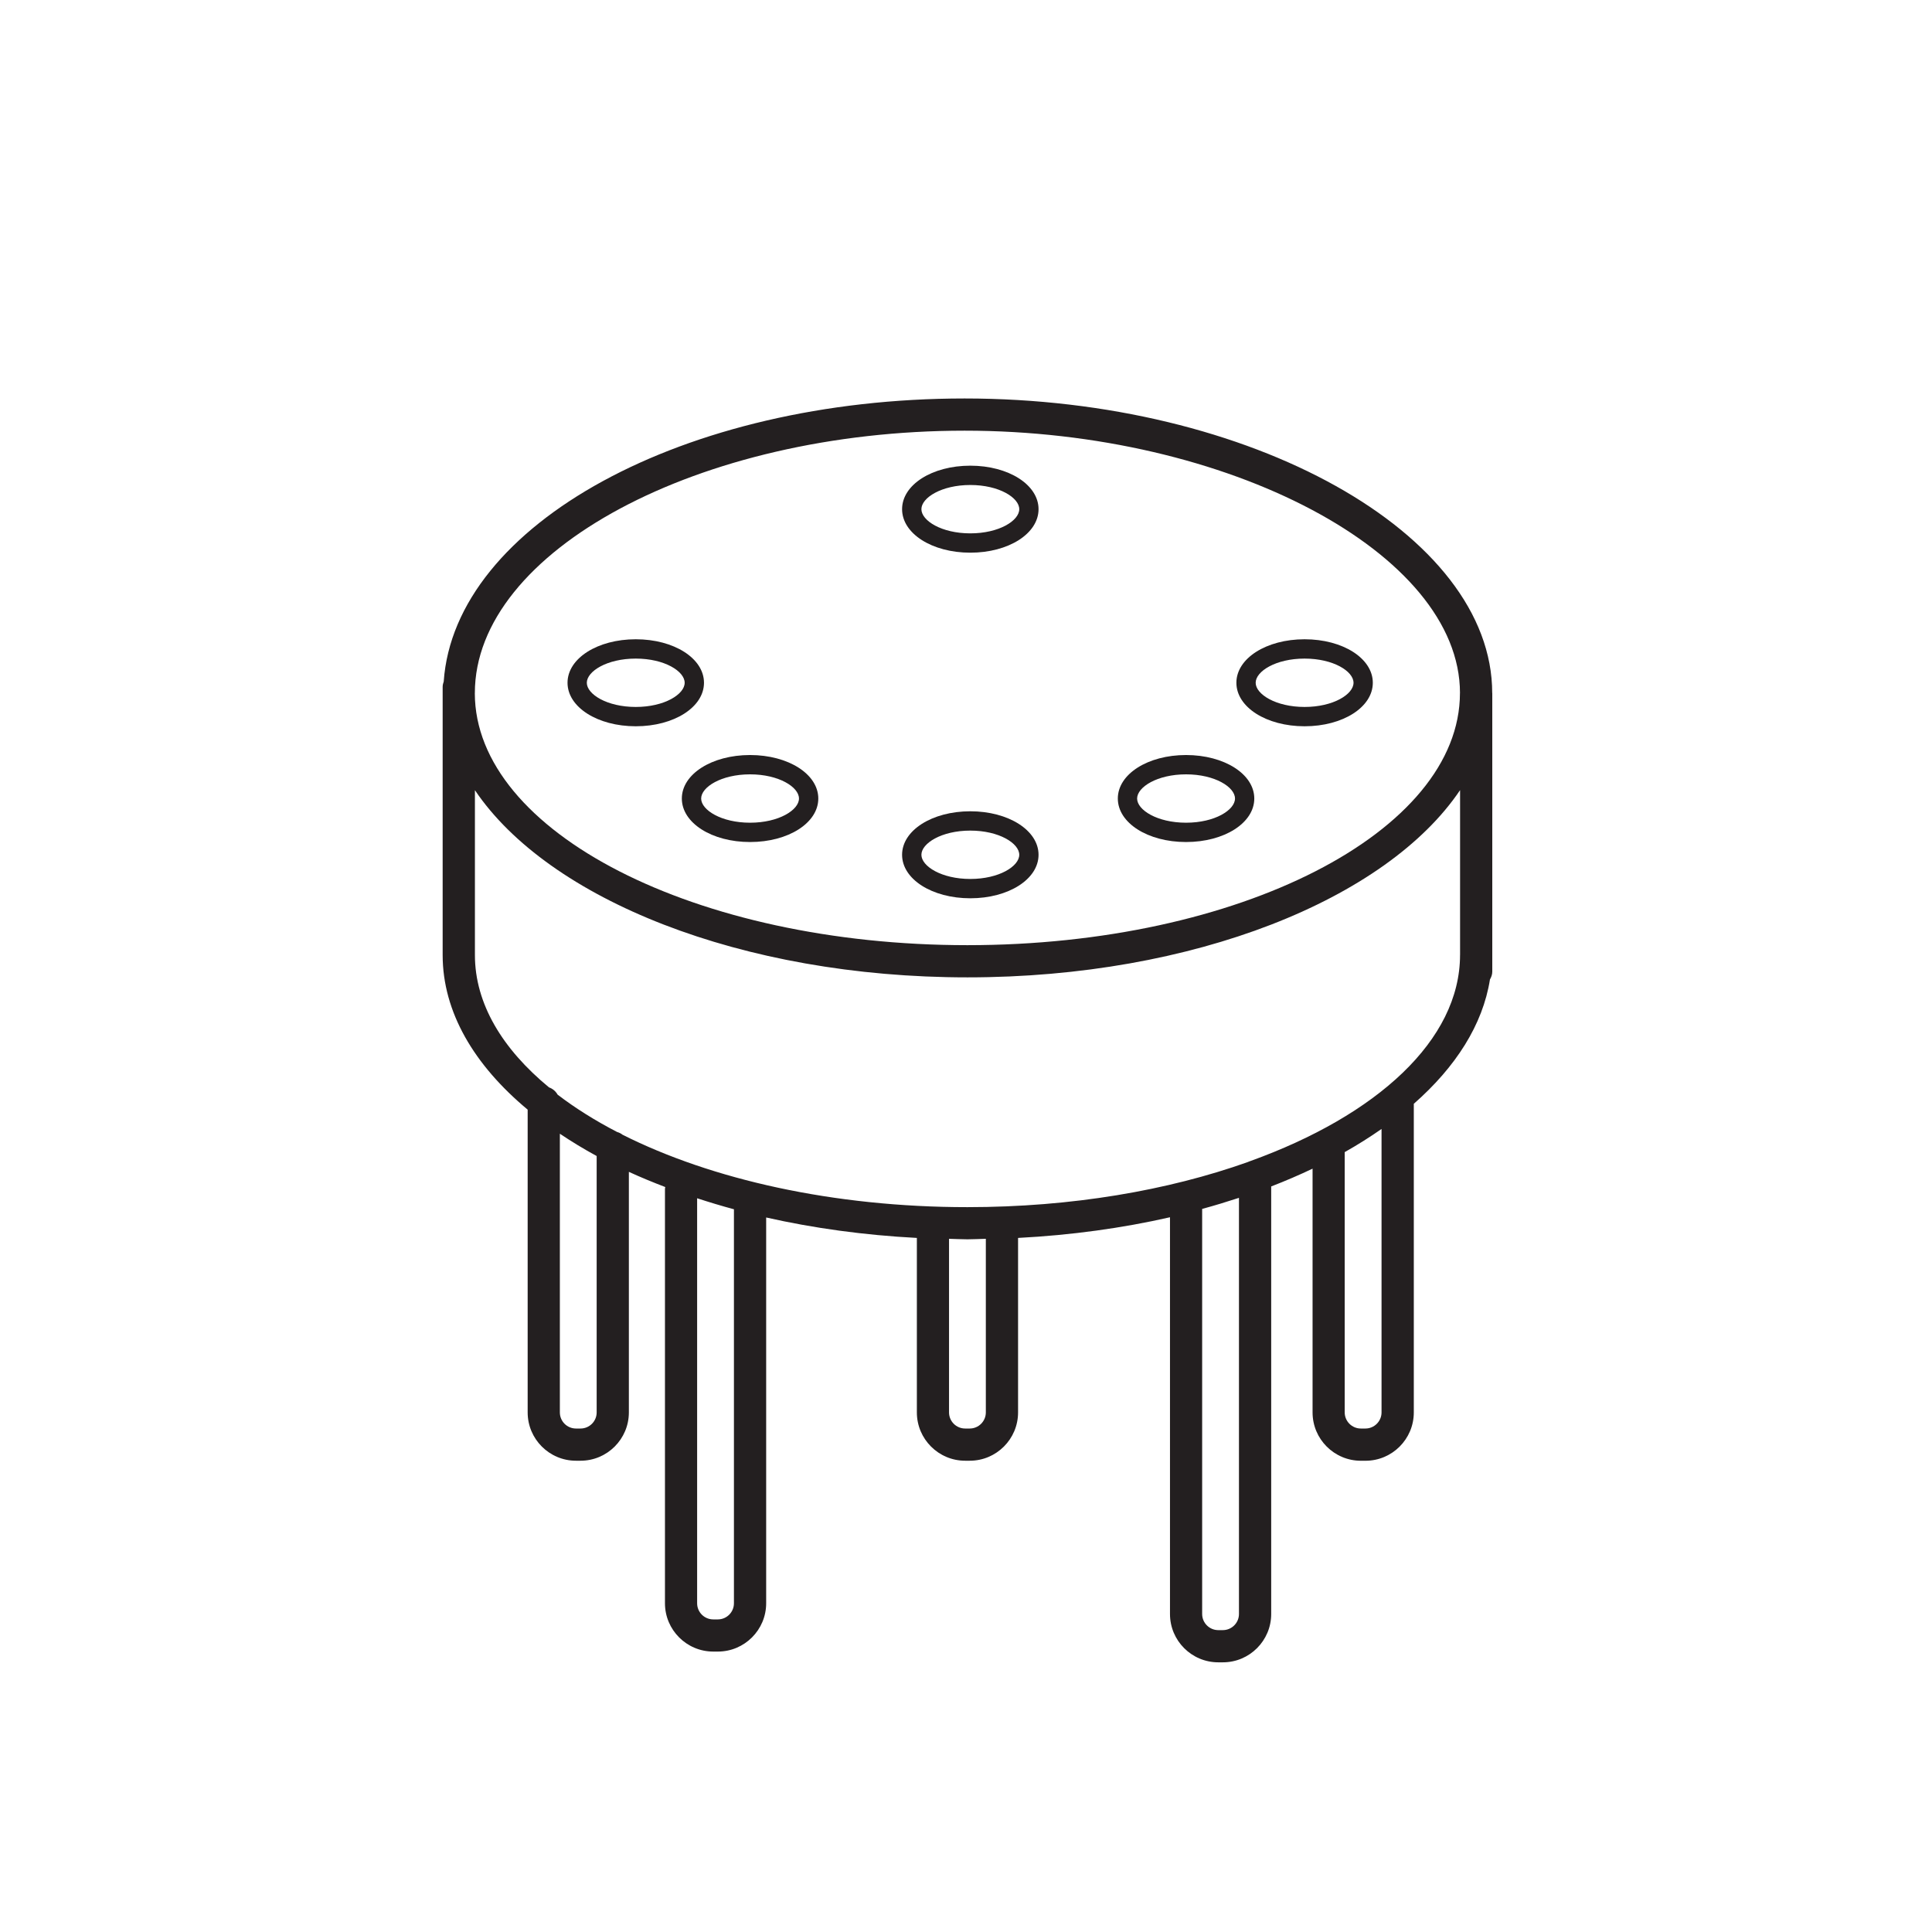
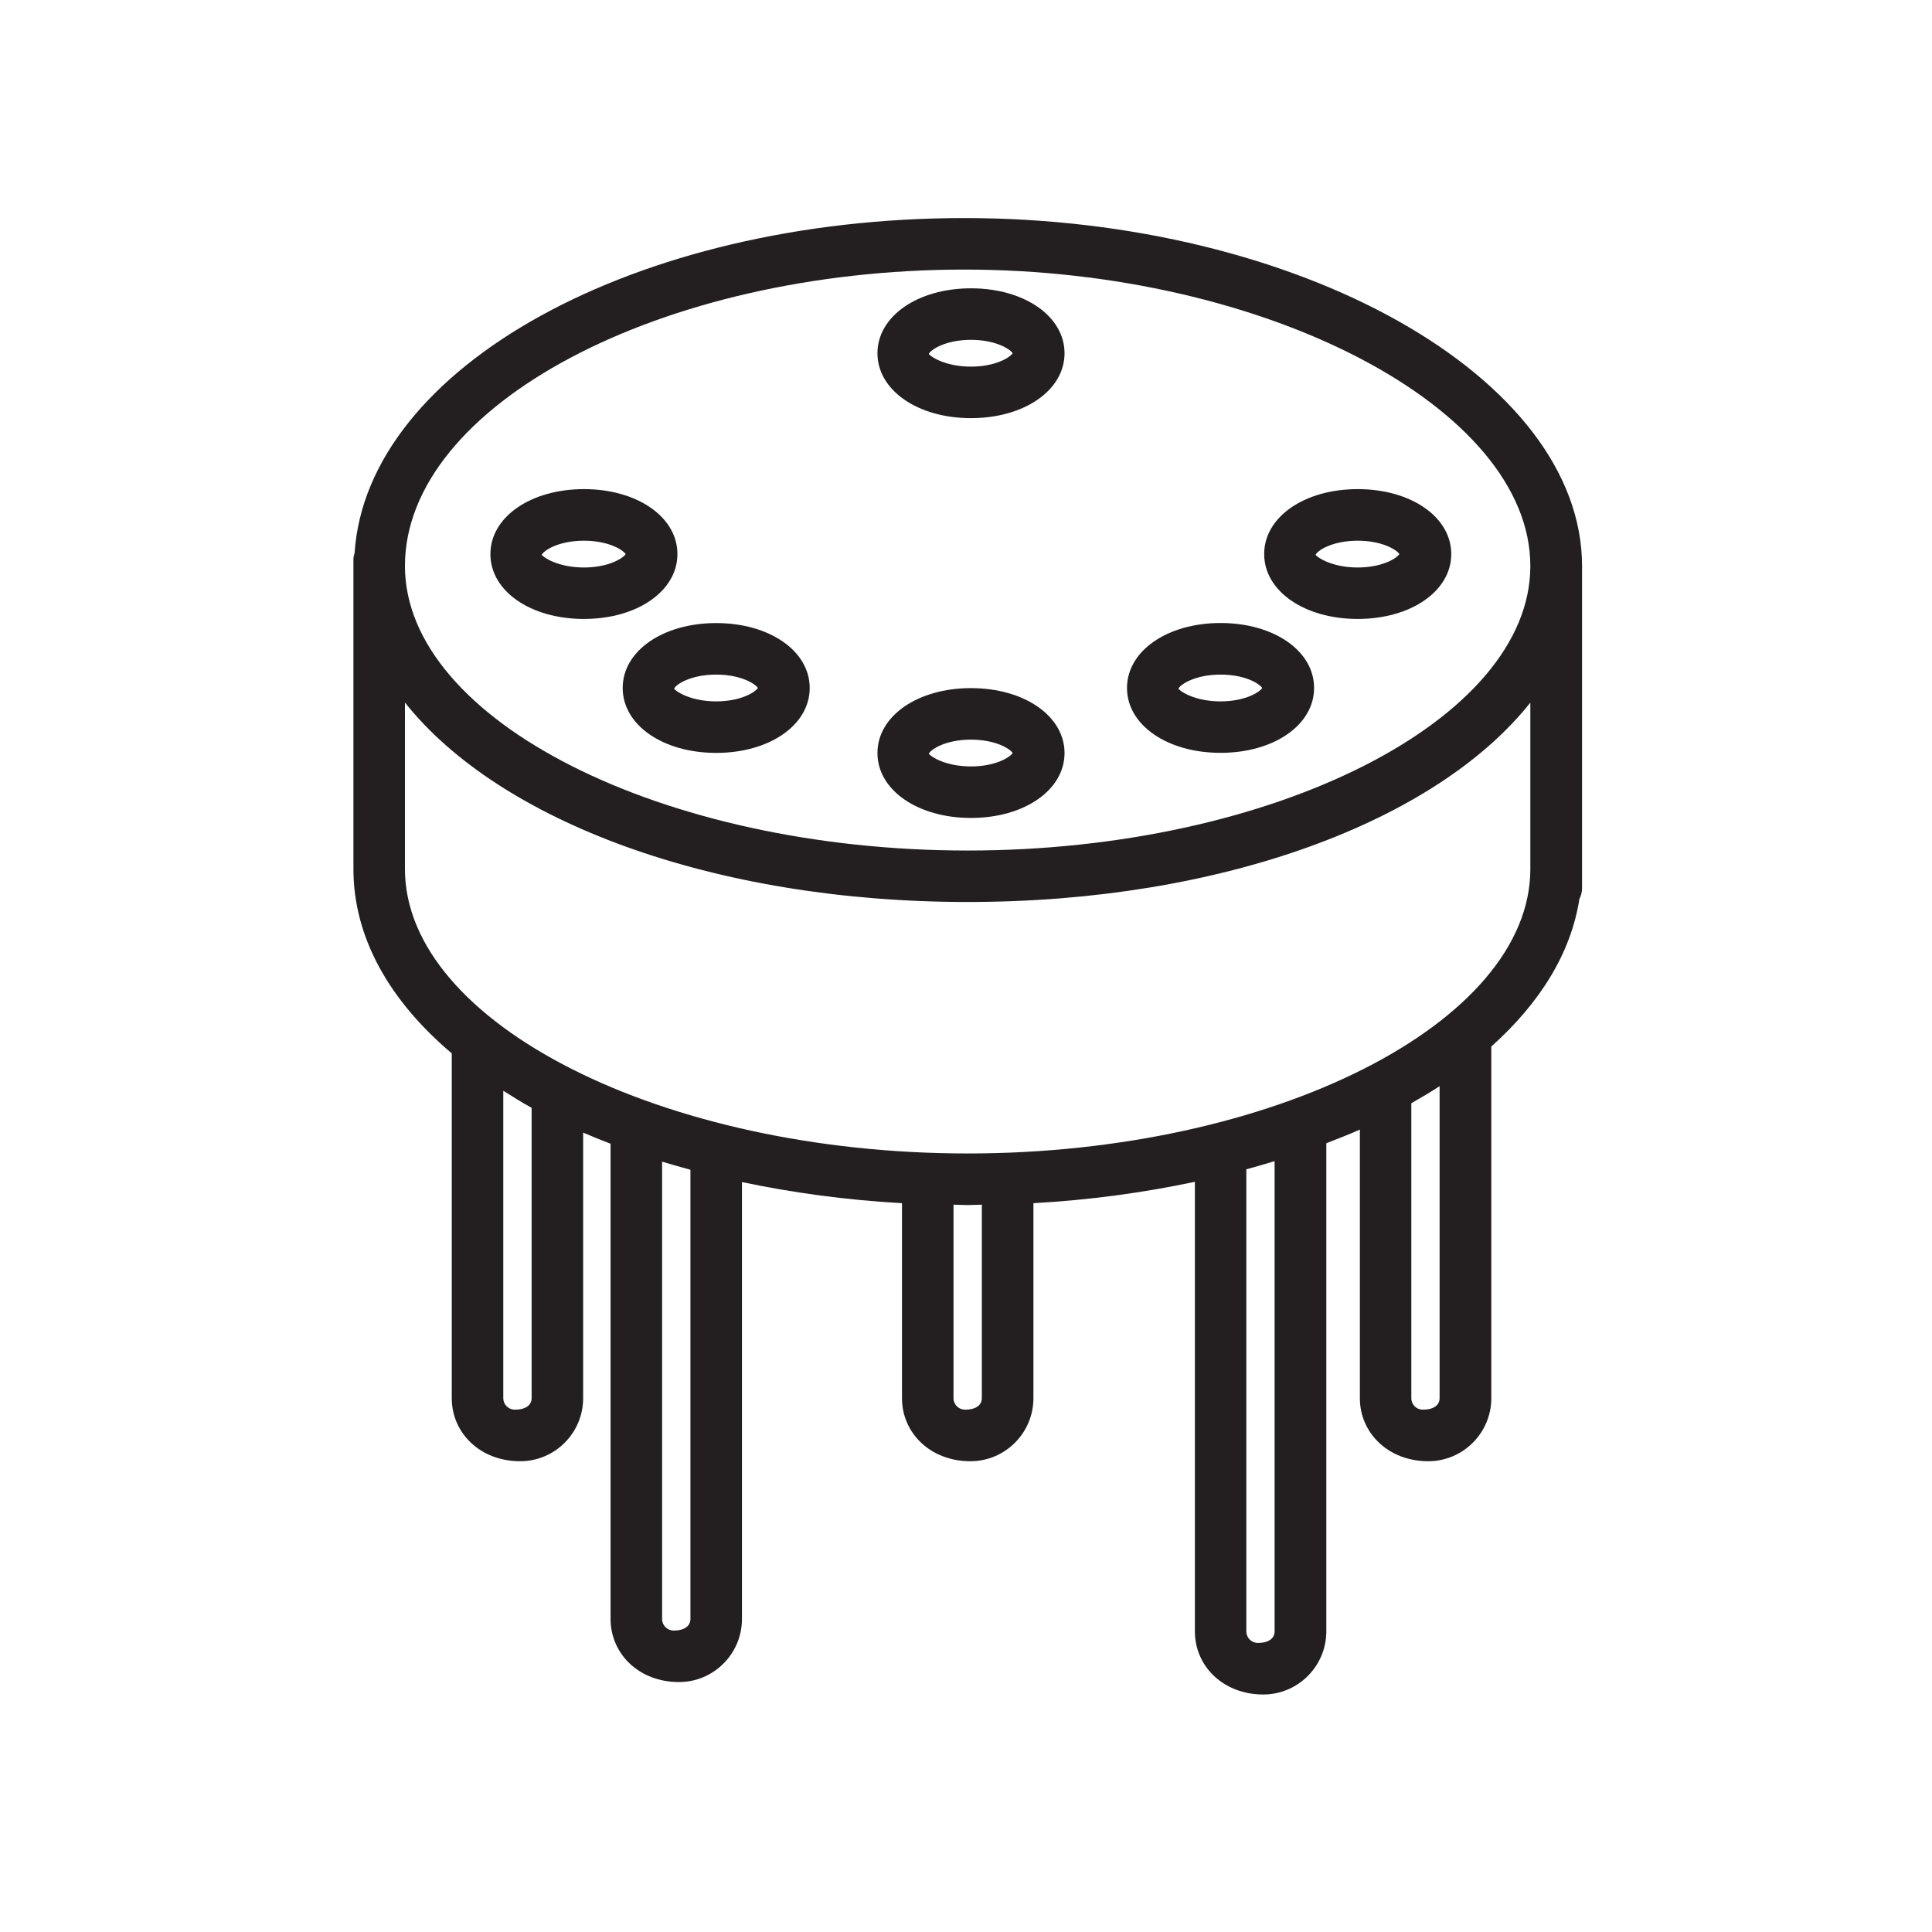
- <svg xmlns="http://www.w3.org/2000/svg" version="1.1" id="Layer_1" x="0px" y="0px" viewBox="0 0 60 60" style="enable-background:new 0 0 60 60;" xml:space="preserve">
+ <svg xmlns="http://www.w3.org/2000/svg" version="1.1" id="Layer_1" x="0px" y="0px" viewBox="0 0 30 30" style="enable-background:new 0 0 30 30;" xml:space="preserve">
  <style type="text/css">
	.st0{display:none;opacity:0.2;}
	.st1{display:inline;fill:none;stroke:#00ADEE;stroke-width:0.125;stroke-miterlimit:10;}
	.st2{fill:#231F20;}
</style>
  <g class="st0">
-     <path class="st1" d="M-0.375-1.557" />
-     <line class="st1" x1="1.875" y1="62.156" x2="1.875" y2="-1.36" />
-     <line class="st1" x1="4.125" y1="62.353" x2="4.125" y2="-1.557" />
-     <line class="st1" x1="6.375" y1="61.959" x2="6.375" y2="-1.311" />
-     <line class="st1" x1="8.625" y1="62.746" x2="8.625" y2="-1.655" />
-     <line class="st1" x1="10.875" y1="62.353" x2="10.875" y2="-1.508" />
-     <line class="st1" x1="13.125" y1="62.5" x2="13.125" y2="-1.606" />
-     <line class="st1" x1="15.375" y1="62.353" x2="15.375" y2="-1.557" />
-     <line class="st1" x1="17.625" y1="62.5" x2="17.625" y2="-1.902" />
-     <line class="st1" x1="19.875" y1="62.156" x2="19.875" y2="-1.655" />
-     <line class="st1" x1="22.125" y1="62.303" x2="22.125" y2="-1.852" />
-     <line class="st1" x1="24.375" y1="62.106" x2="24.375" y2="-1.458" />
-     <line class="st1" x1="26.625" y1="62.254" x2="26.625" y2="-1.508" />
-     <line class="st1" x1="28.875" y1="62.303" x2="28.875" y2="-1.508" />
-     <line class="st1" x1="31.125" y1="62.057" x2="31.125" y2="-1.458" />
-     <line class="st1" x1="33.375" y1="62.106" x2="33.375" y2="-1.409" />
-     <line class="st1" x1="35.625" y1="62.353" x2="35.625" y2="-1.606" />
-     <line class="st1" x1="37.875" y1="62.156" x2="37.875" y2="-1.557" />
-     <line class="st1" x1="40.125" y1="62.451" x2="40.125" y2="-1.508" />
-     <line class="st1" x1="42.375" y1="62.254" x2="42.375" y2="-1.36" />
-     <line class="st1" x1="44.625" y1="62.106" x2="44.625" y2="-1.508" />
-     <line class="st1" x1="46.875" y1="62.156" x2="46.875" y2="-1.508" />
-     <line class="st1" x1="49.125" y1="62.106" x2="49.125" y2="-1.508" />
-     <line class="st1" x1="51.375" y1="61.86" x2="51.375" y2="-1.557" />
-     <line class="st1" x1="53.625" y1="62.156" x2="53.625" y2="-1.754" />
-     <line class="st1" x1="55.875" y1="62.156" x2="55.875" y2="-1.606" />
-     <line class="st1" x1="58.125" y1="62.451" x2="58.125" y2="-1.606" />
-     <line class="st1" x1="0.707" y1="62.173" x2="-1.49" y2="60.904" />
-     <line class="st1" x1="5.116" y1="62.12" x2="-1.544" y2="58.275" />
-     <line class="st1" x1="9.971" y1="62.325" x2="-1.555" y2="55.67" />
-     <line class="st1" x1="14.59" y1="62.394" x2="-1.607" y2="53.042" />
-     <line class="st1" x1="18.865" y1="62.263" x2="-1.499" y2="50.506" />
-     <line class="st1" x1="23.182" y1="62.158" x2="-1.459" y2="47.931" />
-     <line class="st1" x1="27.736" y1="62.189" x2="-1.529" y2="45.293" />
-     <line class="st1" x1="32.049" y1="62.081" x2="-1.465" y2="42.732" />
-     <line class="st1" x1="36.749" y1="62.196" x2="-1.522" y2="40.101" />
-     <line class="st1" x1="41.271" y1="62.209" x2="-1.645" y2="37.431" />
-     <line class="st1" x1="45.801" y1="62.226" x2="-1.572" y2="34.876" />
-     <line class="st1" x1="50.08" y1="62.099" x2="-1.576" y2="32.275" />
-     <line class="st1" x1="54.737" y1="62.19" x2="-1.594" y2="29.667" />
-     <line class="st1" x1="59.428" y1="62.3" x2="-1.647" y2="27.038" />
-     <line class="st1" x1="61.539" y1="60.921" x2="-1.545" y2="24.499" />
-     <line class="st1" x1="61.758" y1="58.449" x2="-1.458" y2="21.951" />
-     <line class="st1" x1="61.545" y1="55.728" x2="-1.525" y2="19.314" />
-     <line class="st1" x1="61.597" y1="53.16" x2="-1.558" y2="16.697" />
-     <line class="st1" x1="61.527" y1="50.521" x2="-1.469" y2="14.15" />
-     <line class="st1" x1="61.65" y1="47.994" x2="-1.472" y2="11.551" />
-     <line class="st1" x1="61.538" y1="45.331" x2="-1.42" y2="8.983" />
-     <line class="st1" x1="61.48" y1="42.7" x2="-1.375" y2="6.41" />
-     <polyline class="st1" points="61.578,40.158 -1.135,3.951 -1.529,3.723  " />
-     <polyline class="st1" points="61.514,37.524 -1.248,1.288 -2.111,0.79  " />
-     <polyline class="st1" points="61.544,34.943 0,-0.59 -1.761,-1.606  " />
-     <line class="st1" x1="61.353" y1="32.234" x2="2.933" y2="-1.494" />
-     <line class="st1" x1="61.482" y1="29.711" x2="7.489" y2="-1.462" />
-     <line class="st1" x1="61.479" y1="27.111" x2="11.988" y2="-1.463" />
-     <line class="st1" x1="61.458" y1="24.501" x2="16.186" y2="-1.637" />
-     <line class="st1" x1="61.361" y1="21.847" x2="20.651" y2="-1.657" />
-     <line class="st1" x1="61.563" y1="19.365" x2="25.485" y2="-1.464" />
-     <line class="st1" x1="61.605" y1="16.791" x2="30.1" y2="-1.398" />
-     <line class="st1" x1="61.433" y1="14.094" x2="34.593" y2="-1.402" />
-     <line class="st1" x1="61.589" y1="11.586" x2="38.944" y2="-1.488" />
-     <line class="st1" x1="61.366" y1="8.86" x2="43.447" y2="-1.486" />
-     <line class="st1" x1="61.599" y1="6.396" x2="48.098" y2="-1.399" />
-     <line class="st1" x1="61.587" y1="3.79" x2="52.221" y2="-1.617" />
-     <line class="st1" x1="61.605" y1="1.203" x2="56.949" y2="-1.485" />
-     <path class="st1" d="M61.536-1.435" />
-     <path class="st1" d="M-57.75-91.089" />
-     <path class="st1" d="M-56.625-93.038" />
-     <path class="st1" d="M-55.5-94.987" />
-     <path class="st1" d="M-54.375-96.935" />
-     <path class="st1" d="M-53.25-98.884" />
-     <path class="st1" d="M-52.125-100.832" />
-     <path class="st1" d="M-51-102.781" />
-     <path class="st1" d="M-49.875-104.729" />
-     <path class="st1" d="M-48.75-106.678" />
-     <path class="st1" d="M61.631,62.121" />
-     <line class="st1" x1="56.838" y1="62.29" x2="61.535" y2="59.579" />
-     <line class="st1" x1="52.761" y1="62.046" x2="61.655" y2="56.911" />
-     <line class="st1" x1="48.248" y1="62.054" x2="61.639" y2="54.322" />
-     <line class="st1" x1="43.747" y1="62.054" x2="61.555" y2="51.773" />
-     <line class="st1" x1="38.977" y1="62.211" x2="61.555" y2="49.175" />
-     <line class="st1" x1="34.718" y1="62.071" x2="61.602" y2="46.55" />
-     <line class="st1" x1="30.312" y1="62.017" x2="61.607" y2="43.949" />
-     <line class="st1" x1="25.399" y1="62.256" x2="61.575" y2="41.369" />
-     <line class="st1" x1="21.12" y1="62.128" x2="61.516" y2="38.805" />
-     <line class="st1" x1="16.295" y1="62.315" x2="61.616" y2="36.149" />
-     <line class="st1" x1="11.778" y1="62.325" x2="61.415" y2="33.667" />
-     <line class="st1" x1="6.949" y1="62.515" x2="61.557" y2="30.987" />
-     <line class="st1" x1="3.231" y1="62.064" x2="61.44" y2="28.457" />
-     <line class="st1" x1="-1.62" y1="62.266" x2="61.498" y2="25.825" />
-     <line class="st1" x1="-1.625" y1="59.671" x2="61.567" y2="23.187" />
-     <line class="st1" x1="-1.398" y1="56.942" x2="61.477" y2="20.641" />
-     <line class="st1" x1="-1.514" y1="54.411" x2="61.651" y2="17.943" />
-     <line class="st1" x1="-1.367" y1="51.728" x2="61.481" y2="15.443" />
-     <line class="st1" x1="-1.426" y1="49.164" x2="61.624" y2="12.762" />
-     <line class="st1" x1="-1.554" y1="46.64" x2="61.559" y2="10.201" />
-     <line class="st1" x1="-1.659" y1="44.102" x2="61.506" y2="7.634" />
-     <line class="st1" x1="-1.549" y1="41.441" x2="61.496" y2="5.042" />
-     <line class="st1" x1="-1.501" y1="38.815" x2="61.691" y2="2.331" />
-     <line class="st1" x1="-1.687" y1="36.324" x2="61.659" y2="-0.249" />
-     <line class="st1" x1="-1.522" y1="33.631" x2="59.322" y2="-1.497" />
-     <line class="st1" x1="-1.64" y1="31.101" x2="55.116" y2="-1.667" />
-     <line class="st1" x1="-1.454" y1="28.396" x2="50.498" y2="-1.599" />
-     <line class="st1" x1="-1.477" y1="25.811" x2="46.01" y2="-1.606" />
-     <line class="st1" x1="-1.619" y1="23.295" x2="41.374" y2="-1.527" />
-     <line class="st1" x1="-1.589" y1="20.679" x2="36.704" y2="-1.429" />
-     <line class="st1" x1="-1.499" y1="18.029" x2="32.345" y2="-1.51" />
-     <line class="st1" x1="-1.488" y1="15.425" x2="27.96" y2="-1.577" />
-     <line class="st1" x1="-1.537" y1="12.855" x2="23.453" y2="-1.573" />
-     <line class="st1" x1="-1.447" y1="10.205" x2="19.027" y2="-1.616" />
-     <polyline class="st1" points="-1.57,7.678 -0.992,7.344 14.636,-1.679  " />
-     <line class="st1" x1="-1.692" y1="5.15" x2="9.935" y2="-1.562" />
-     <line class="st1" x1="-1.256" y1="2.301" x2="4.909" y2="-1.259" />
-     <path class="st1" d="M0.826-1.5" />
+     <path class="st1" d="M-15.375-16.557" />
+     <line class="st1" x1="-13.125" y1="47.156" x2="-13.125" y2="-16.36" />
+     <line class="st1" x1="-10.875" y1="47.353" x2="-10.875" y2="-16.557" />
+     <line class="st1" x1="-8.625" y1="46.959" x2="-8.625" y2="-16.311" />
+     <line class="st1" x1="-6.375" y1="47.746" x2="-6.375" y2="-16.655" />
+     <line class="st1" x1="-4.125" y1="47.353" x2="-4.125" y2="-16.508" />
+     <line class="st1" x1="-1.875" y1="47.5" x2="-1.875" y2="-16.606" />
+     <line class="st1" x1="0.375" y1="47.353" x2="0.375" y2="-16.557" />
+     <line class="st1" x1="2.625" y1="47.5" x2="2.625" y2="-16.902" />
+     <line class="st1" x1="4.875" y1="47.156" x2="4.875" y2="-16.655" />
+     <line class="st1" x1="7.125" y1="47.303" x2="7.125" y2="-16.852" />
+     <line class="st1" x1="9.375" y1="47.106" x2="9.375" y2="-16.458" />
+     <line class="st1" x1="11.625" y1="47.254" x2="11.625" y2="-16.508" />
+     <line class="st1" x1="13.875" y1="47.303" x2="13.875" y2="-16.508" />
+     <line class="st1" x1="16.125" y1="47.057" x2="16.125" y2="-16.458" />
+     <line class="st1" x1="18.375" y1="47.106" x2="18.375" y2="-16.409" />
+     <line class="st1" x1="20.625" y1="47.353" x2="20.625" y2="-16.606" />
+     <line class="st1" x1="22.875" y1="47.156" x2="22.875" y2="-16.557" />
+     <line class="st1" x1="25.125" y1="47.451" x2="25.125" y2="-16.508" />
+     <line class="st1" x1="27.375" y1="47.254" x2="27.375" y2="-16.36" />
+     <line class="st1" x1="29.625" y1="47.106" x2="29.625" y2="-16.508" />
+     <line class="st1" x1="31.875" y1="47.156" x2="31.875" y2="-16.508" />
+     <line class="st1" x1="34.125" y1="47.106" x2="34.125" y2="-16.508" />
+     <line class="st1" x1="36.375" y1="46.86" x2="36.375" y2="-16.557" />
+     <line class="st1" x1="38.625" y1="47.156" x2="38.625" y2="-16.754" />
+     <line class="st1" x1="40.875" y1="47.156" x2="40.875" y2="-16.606" />
+     <line class="st1" x1="43.125" y1="47.451" x2="43.125" y2="-16.606" />
+     <line class="st1" x1="-14.293" y1="47.173" x2="-16.49" y2="45.904" />
+     <line class="st1" x1="-9.884" y1="47.12" x2="-16.544" y2="43.275" />
+     <line class="st1" x1="-5.029" y1="47.325" x2="-16.555" y2="40.67" />
+     <line class="st1" x1="-0.41" y1="47.394" x2="-16.607" y2="38.042" />
+     <line class="st1" x1="3.865" y1="47.263" x2="-16.499" y2="35.507" />
+     <line class="st1" x1="8.182" y1="47.157" x2="-16.459" y2="32.931" />
+     <line class="st1" x1="12.736" y1="47.189" x2="-16.529" y2="30.293" />
+     <line class="st1" x1="17.049" y1="47.081" x2="-16.465" y2="27.732" />
+     <line class="st1" x1="21.749" y1="47.197" x2="-16.522" y2="25.101" />
+     <line class="st1" x1="26.271" y1="47.209" x2="-16.645" y2="22.431" />
+     <line class="st1" x1="30.801" y1="47.227" x2="-16.572" y2="19.876" />
+     <line class="st1" x1="35.08" y1="47.099" x2="-16.576" y2="17.276" />
+     <line class="st1" x1="39.737" y1="47.19" x2="-16.594" y2="14.667" />
+     <line class="st1" x1="44.428" y1="47.3" x2="-16.647" y2="12.038" />
+     <line class="st1" x1="46.539" y1="45.921" x2="-16.545" y2="9.499" />
+     <line class="st1" x1="46.758" y1="43.449" x2="-16.458" y2="6.952" />
+     <line class="st1" x1="46.545" y1="40.727" x2="-16.525" y2="4.314" />
+     <line class="st1" x1="46.597" y1="38.16" x2="-16.558" y2="1.697" />
+     <line class="st1" x1="46.527" y1="35.521" x2="-16.469" y2="-0.85" />
+     <line class="st1" x1="46.651" y1="32.994" x2="-16.472" y2="-3.449" />
+     <line class="st1" x1="46.538" y1="30.331" x2="-16.42" y2="-6.017" />
+     <line class="st1" x1="46.48" y1="27.7" x2="-16.375" y2="-8.59" />
+     <polyline class="st1" points="46.578,25.158 -16.135,-11.049 -16.529,-11.277  " />
+     <polyline class="st1" points="46.514,22.524 -16.248,-13.712 -17.11,-14.21  " />
+     <polyline class="st1" points="46.544,19.943 -15,-15.59 -16.761,-16.607  " />
+     <line class="st1" x1="46.353" y1="17.234" x2="-12.067" y2="-16.494" />
+     <line class="st1" x1="46.482" y1="14.711" x2="-7.511" y2="-16.462" />
+     <line class="st1" x1="46.479" y1="12.111" x2="-3.012" y2="-16.463" />
+     <line class="st1" x1="46.458" y1="9.501" x2="1.186" y2="-16.637" />
+     <line class="st1" x1="46.361" y1="6.847" x2="5.651" y2="-16.657" />
+     <line class="st1" x1="46.563" y1="4.365" x2="10.485" y2="-16.464" />
+     <line class="st1" x1="46.605" y1="1.791" x2="15.1" y2="-16.398" />
+     <line class="st1" x1="46.434" y1="-0.906" x2="19.593" y2="-16.402" />
+     <line class="st1" x1="46.589" y1="-3.414" x2="23.944" y2="-16.488" />
+     <line class="st1" x1="46.367" y1="-6.141" x2="28.447" y2="-16.486" />
+     <line class="st1" x1="46.599" y1="-8.604" x2="33.098" y2="-16.399" />
+     <line class="st1" x1="46.587" y1="-11.21" x2="37.221" y2="-16.617" />
+     <line class="st1" x1="46.605" y1="-13.797" x2="41.949" y2="-16.485" />
+     <path class="st1" d="M46.536-16.435" />
+     <path class="st1" d="M-72.75-106.089" />
+     <path class="st1" d="M-71.625-108.038" />
+     <path class="st1" d="M-70.5-109.987" />
+     <path class="st1" d="M-69.375-111.935" />
+     <path class="st1" d="M-68.25-113.884" />
+     <path class="st1" d="M-67.125-115.832" />
+     <path class="st1" d="M-66-117.781" />
+     <path class="st1" d="M-64.875-119.729" />
+     <path class="st1" d="M-63.75-121.678" />
+     <path class="st1" d="M46.631,47.121" />
+     <line class="st1" x1="41.838" y1="47.29" x2="46.535" y2="44.579" />
+     <line class="st1" x1="37.761" y1="47.047" x2="46.655" y2="41.911" />
+     <line class="st1" x1="33.248" y1="47.054" x2="46.639" y2="39.322" />
+     <line class="st1" x1="28.747" y1="47.054" x2="46.555" y2="36.773" />
+     <line class="st1" x1="23.977" y1="47.211" x2="46.555" y2="34.175" />
+     <line class="st1" x1="19.718" y1="47.071" x2="46.602" y2="31.55" />
+     <line class="st1" x1="15.312" y1="47.017" x2="46.607" y2="28.949" />
+     <line class="st1" x1="10.399" y1="47.256" x2="46.575" y2="26.369" />
+     <line class="st1" x1="6.12" y1="47.128" x2="46.516" y2="23.805" />
+     <line class="st1" x1="1.295" y1="47.315" x2="46.616" y2="21.149" />
+     <line class="st1" x1="-3.222" y1="47.325" x2="46.415" y2="18.667" />
+     <line class="st1" x1="-8.051" y1="47.515" x2="46.557" y2="15.987" />
+     <line class="st1" x1="-11.769" y1="47.064" x2="46.441" y2="13.457" />
+     <line class="st1" x1="-16.62" y1="47.266" x2="46.498" y2="10.825" />
+     <line class="st1" x1="-16.625" y1="44.671" x2="46.567" y2="8.187" />
+     <line class="st1" x1="-16.398" y1="41.942" x2="46.477" y2="5.641" />
+     <line class="st1" x1="-16.514" y1="39.411" x2="46.651" y2="2.943" />
+     <line class="st1" x1="-16.367" y1="36.728" x2="46.481" y2="0.443" />
+     <line class="st1" x1="-16.426" y1="34.164" x2="46.624" y2="-2.238" />
+     <line class="st1" x1="-16.554" y1="31.64" x2="46.559" y2="-4.798" />
+     <line class="st1" x1="-16.659" y1="29.102" x2="46.506" y2="-7.366" />
+     <line class="st1" x1="-16.549" y1="26.441" x2="46.495" y2="-9.958" />
+     <line class="st1" x1="-16.501" y1="23.815" x2="46.691" y2="-12.669" />
+     <line class="st1" x1="-16.687" y1="21.324" x2="46.659" y2="-15.249" />
+     <line class="st1" x1="-16.522" y1="18.631" x2="44.322" y2="-16.497" />
+     <line class="st1" x1="-16.64" y1="16.101" x2="40.115" y2="-16.667" />
+     <line class="st1" x1="-16.454" y1="13.396" x2="35.498" y2="-16.599" />
+     <line class="st1" x1="-16.477" y1="10.81" x2="31.011" y2="-16.606" />
+     <line class="st1" x1="-16.619" y1="8.295" x2="26.374" y2="-16.527" />
+     <line class="st1" x1="-16.589" y1="5.679" x2="21.704" y2="-16.429" />
+     <line class="st1" x1="-16.499" y1="3.029" x2="17.345" y2="-16.51" />
+     <line class="st1" x1="-16.488" y1="0.425" x2="12.96" y2="-16.577" />
+     <line class="st1" x1="-16.537" y1="-2.145" x2="8.453" y2="-16.573" />
+     <line class="st1" x1="-16.447" y1="-4.795" x2="4.027" y2="-16.616" />
+     <polyline class="st1" points="-16.57,-7.322 -15.992,-7.656 -0.364,-16.679  " />
+     <line class="st1" x1="-16.692" y1="-9.85" x2="-5.065" y2="-16.562" />
+     <line class="st1" x1="-16.256" y1="-12.699" x2="-10.091" y2="-16.259" />
+     <path class="st1" d="M-14.174-16.5" />
  </g>
  <g>
-     <path class="st2" d="M46.342,21.524c0-4.959-7.504-9.149-16.386-9.149c-8.723,0-15.839,3.912-16.176,8.791   c-0.018,0.052-0.033,0.106-0.033,0.164v8.329c0,1.771,0.977,3.418,2.64,4.802v9.403c0,0.827,0.673,1.5,1.5,1.5   h0.143c0.827,0,1.5-0.673,1.5-1.5v-7.471c0.363,0.167,0.742,0.323,1.131,0.472   c-0.002,0.018-0.01,0.033-0.01,0.051v12.875c0,0.827,0.673,1.5,1.5,1.5h0.143c0.827,0,1.5-0.673,1.5-1.5V37.81   c1.465,0.331,3.037,0.549,4.68,0.635v5.419c0,0.827,0.673,1.5,1.5,1.5h0.143c0.827,0,1.5-0.673,1.5-1.5v-5.419   c1.657-0.086,3.242-0.306,4.718-0.642V50.125c0,0.827,0.673,1.5,1.5,1.5h0.143c0.827,0,1.5-0.673,1.5-1.5V36.846   c0.446-0.172,0.874-0.357,1.285-0.552v7.571c0,0.827,0.673,1.5,1.5,1.5h0.144c0.827,0,1.5-0.673,1.5-1.5V34.279   c1.302-1.143,2.142-2.453,2.365-3.861c0.042-0.073,0.072-0.153,0.072-0.243V21.524z M29.956,13.375   c8.194,0,15.382,3.806,15.385,8.146c0,0.001-0.001,0.002-0.001,0.003c0,4.317-6.862,7.829-15.297,7.829   c-8.432,0-15.293-3.51-15.297-7.826c0-0.001,0.001-0.002,0.001-0.003C14.748,17.107,21.712,13.375,29.956,13.375z    M18.53,43.864c0,0.275-0.224,0.5-0.5,0.5h-0.143c-0.276,0-0.5-0.225-0.5-0.5v-8.655   c0.36,0.241,0.739,0.473,1.143,0.692V43.864z M22.793,37.57V49.792c0,0.275-0.224,0.5-0.5,0.5h-0.143   c-0.276,0-0.5-0.225-0.5-0.5V37.213c0.373,0.122,0.754,0.237,1.146,0.343C22.796,37.561,22.793,37.565,22.793,37.57z    M30.616,43.864c0,0.275-0.224,0.5-0.5,0.5h-0.143c-0.276,0-0.5-0.225-0.5-0.5v-5.392   c0.191,0.004,0.378,0.016,0.571,0.016c0.193,0,0.381-0.012,0.572-0.016V43.864z M38.477,50.125   c0,0.275-0.225,0.5-0.5,0.5H37.834c-0.275,0-0.5-0.225-0.5-0.5V37.544c0.391-0.106,0.77-0.222,1.143-0.344V50.125z    M42.905,43.864c0,0.275-0.225,0.5-0.5,0.5h-0.144c-0.275,0-0.5-0.225-0.5-0.5v-8.083c0-0-0-0.001-0-0.001   c0.406-0.228,0.785-0.469,1.144-0.719V43.864z M38.83,36.058c-0.027,0.009-0.053,0.017-0.077,0.03   c-2.474,0.881-5.473,1.401-8.708,1.401c-4.168,0-7.948-0.86-10.71-2.248c-0.05-0.04-0.107-0.068-0.17-0.086   c-0.685-0.355-1.304-0.744-1.848-1.16c-0.06-0.105-0.152-0.185-0.267-0.225   c-1.45-1.196-2.301-2.601-2.301-4.11v-5.12c2.282,3.385,8.268,5.813,15.297,5.813   c7.03,0,13.017-2.429,15.298-5.815v5.116c0,0.002-0.001,0.003-0.001,0.005   C45.341,32.303,42.761,34.64,38.83,36.058z" />
-     <path class="st2" d="M30.134,17.164c1.188,0,2.119-0.593,2.119-1.351s-0.931-1.351-2.119-1.351   c-1.188,0-2.119,0.593-2.119,1.351S28.946,17.164,30.134,17.164z M30.134,15.062c0.895,0,1.52,0.396,1.52,0.751   s-0.624,0.751-1.52,0.751c-0.895,0-1.519-0.396-1.519-0.751S29.239,15.062,30.134,15.062z" />
-     <path class="st2" d="M19.744,22.555c1.188,0,2.119-0.593,2.119-1.351c0-0.758-0.931-1.351-2.119-1.351   c-1.188,0-2.119,0.593-2.119,1.351C17.625,21.961,18.556,22.555,19.744,22.555z M19.744,20.453   c0.895,0,1.519,0.396,1.519,0.751c0,0.355-0.624,0.751-1.519,0.751c-0.895,0-1.52-0.396-1.52-0.751   C18.225,20.849,18.849,20.453,19.744,20.453z" />
-     <path class="st2" d="M40.515,22.555c1.188,0,2.119-0.593,2.119-1.351c0-0.758-0.931-1.351-2.119-1.351   c-1.188,0-2.118,0.593-2.118,1.351C38.397,21.961,39.327,22.555,40.515,22.555z M40.515,20.453   c0.895,0,1.52,0.396,1.52,0.751c0,0.355-0.624,0.751-1.52,0.751c-0.894,0-1.519-0.396-1.519-0.751   C38.996,20.849,39.62,20.453,40.515,20.453z" />
-     <path class="st2" d="M30.134,27.897c1.188,0,2.119-0.593,2.119-1.351c0-0.757-0.931-1.351-2.119-1.351   c-1.188,0-2.119,0.593-2.119,1.351C28.015,27.304,28.946,27.897,30.134,27.897z M30.134,25.795   c0.895,0,1.52,0.396,1.52,0.751c0,0.355-0.624,0.751-1.52,0.751c-0.895,0-1.519-0.396-1.519-0.751   C28.615,26.191,29.239,25.795,30.134,25.795z" />
-     <path class="st2" d="M21.175,24.799c0,0.758,0.931,1.351,2.119,1.351s2.119-0.593,2.119-1.351   c0-0.757-0.931-1.351-2.119-1.351S21.175,24.041,21.175,24.799z M23.294,24.048c0.895,0,1.519,0.396,1.519,0.751   c0,0.355-0.624,0.751-1.519,0.751s-1.519-0.396-1.519-0.751C21.775,24.444,22.399,24.048,23.294,24.048z" />
-     <path class="st2" d="M36.834,26.15c1.188,0,2.119-0.593,2.119-1.351c0-0.757-0.931-1.351-2.119-1.351   s-2.119,0.593-2.119,1.351C34.715,25.557,35.645,26.15,36.834,26.15z M36.834,24.048   c0.895,0,1.52,0.396,1.52,0.751c0,0.355-0.624,0.751-1.52,0.751s-1.52-0.396-1.52-0.751   C35.315,24.444,35.938,24.048,36.834,24.048z" />
+     <path class="st2" d="M14.974,3.386c-5.112,0-9.281,2.317-9.468,5.203C5.499,8.618,5.488,8.646,5.488,8.677v4.817   c0,1.066,0.561,2.046,1.527,2.863v5.354c0,0.539,0.439,0.979,1.062,0.979c0.54,0,0.978-0.44,0.978-0.979v-4.124   c0.139,0.06,0.281,0.117,0.426,0.173v7.379c0,0.54,0.439,0.98,1.062,0.98c0.54,0,0.978-0.44,0.978-0.98v-6.784   c0.782,0.165,1.612,0.279,2.485,0.328v3.028c0,0.539,0.439,0.979,1.062,0.979c0.54,0,0.979-0.44,0.979-0.979   v-3.028c0.881-0.049,1.719-0.165,2.507-0.332v6.981c0,0.54,0.44,0.98,1.062,0.98   c0.539,0,0.979-0.44,0.979-0.98v-7.58c0.177-0.069,0.354-0.137,0.521-0.212v4.171   c0,0.539,0.44,0.979,1.062,0.979c0.539,0,0.979-0.44,0.979-0.979v-5.461c0.752-0.672,1.236-1.447,1.367-2.287   c0.025-0.052,0.042-0.109,0.042-0.171V8.789C24.564,5.86,20.172,3.386,14.974,3.386z M14.974,4.186   c4.682,0,8.789,2.151,8.789,4.603c0,2.394-4.001,4.418-8.737,4.418c-4.736,0-8.738-2.023-8.738-4.418   C6.288,6.293,10.266,4.186,14.974,4.186z M8.255,21.711c0,0.099-0.08,0.178-0.261,0.178   c-0.099,0-0.179-0.079-0.179-0.178v-4.774c0.143,0.09,0.286,0.181,0.44,0.265V21.711z M10.721,25.14   c0,0.099-0.08,0.179-0.261,0.179c-0.099,0-0.179-0.08-0.179-0.179v-7.102c0.144,0.044,0.291,0.085,0.44,0.126   V25.14z M15.246,21.711c0,0.099-0.08,0.178-0.261,0.178c-0.099,0-0.179-0.079-0.179-0.178v-3.005   c0.074,0.001,0.146,0.006,0.22,0.006c0.074,0,0.146-0.005,0.22-0.006V21.711z M19.792,25.332   c0,0.099-0.079,0.179-0.261,0.179c-0.099,0-0.178-0.08-0.178-0.179v-7.175c0.148-0.041,0.295-0.082,0.439-0.127   V25.332z M22.354,21.711c0,0.099-0.079,0.178-0.261,0.178c-0.099,0-0.178-0.079-0.178-0.178v-4.58   c0.151-0.086,0.299-0.173,0.439-0.265V21.711z M23.763,13.494c0,2.394-4.001,4.417-8.737,4.417   c-4.736,0-8.738-2.022-8.738-4.417v-2.585c1.46,1.839,4.779,3.097,8.738,3.097c3.958,0,7.277-1.257,8.737-3.096   V13.494z" />
+     <path class="st2" d="M15.077,6.493c0.828,0,1.453-0.433,1.453-1.008s-0.625-1.008-1.453-1.008   S13.625,4.911,13.625,5.485S14.249,6.493,15.077,6.493z M15.077,5.277c0.378,0,0.604,0.14,0.648,0.208   c-0.044,0.068-0.271,0.208-0.648,0.208c-0.399,0-0.63-0.157-0.654-0.197C14.447,5.434,14.677,5.277,15.077,5.277z" />
+     <path class="st2" d="M9.067,9.611c0.828,0,1.452-0.433,1.452-1.008s-0.624-1.008-1.452-1.008   S7.615,8.029,7.615,8.604S8.239,9.611,9.067,9.611z M9.067,8.396c0.378,0,0.604,0.14,0.648,0.208   c-0.044,0.068-0.27,0.208-0.648,0.208c-0.399,0-0.63-0.157-0.654-0.197C8.438,8.552,8.668,8.396,9.067,8.396z" />
+     <path class="st2" d="M21.082,9.611c0.828,0,1.453-0.433,1.453-1.008s-0.625-1.008-1.453-1.008   s-1.452,0.433-1.452,1.008S20.254,9.611,21.082,9.611z M21.082,8.396c0.378,0,0.604,0.14,0.648,0.208   c-0.045,0.068-0.272,0.208-0.648,0.208c-0.399,0-0.629-0.157-0.653-0.197C20.453,8.552,20.683,8.396,21.082,8.396z" />
+     <path class="st2" d="M15.077,12.701c0.828,0,1.453-0.433,1.453-1.008s-0.625-1.008-1.453-1.008   s-1.452,0.433-1.452,1.008S14.249,12.701,15.077,12.701z M15.077,11.485c0.378,0,0.605,0.14,0.648,0.208   c-0.044,0.068-0.27,0.208-0.648,0.208c-0.4,0-0.63-0.157-0.654-0.197C14.447,11.642,14.677,11.485,15.077,11.485z   " />
+     <path class="st2" d="M9.669,10.683c0,0.575,0.624,1.008,1.452,1.008c0.828,0,1.452-0.433,1.452-1.008   s-0.624-1.008-1.452-1.008C10.293,9.675,9.669,10.108,9.669,10.683z M11.121,10.475c0.378,0,0.604,0.14,0.648,0.208   c-0.044,0.068-0.27,0.208-0.648,0.208c-0.4,0-0.629-0.157-0.653-0.197C10.491,10.631,10.721,10.475,11.121,10.475z   " />
+     <path class="st2" d="M18.953,11.69c0.828,0,1.452-0.433,1.452-1.008s-0.624-1.008-1.452-1.008   S17.5,10.108,17.5,10.683S18.125,11.69,18.953,11.69z M18.953,10.475c0.378,0,0.604,0.14,0.647,0.208   c-0.044,0.068-0.27,0.208-0.647,0.208c-0.4,0-0.63-0.157-0.654-0.197   C18.323,10.632,18.554,10.475,18.953,10.475z" />
  </g>
</svg>
